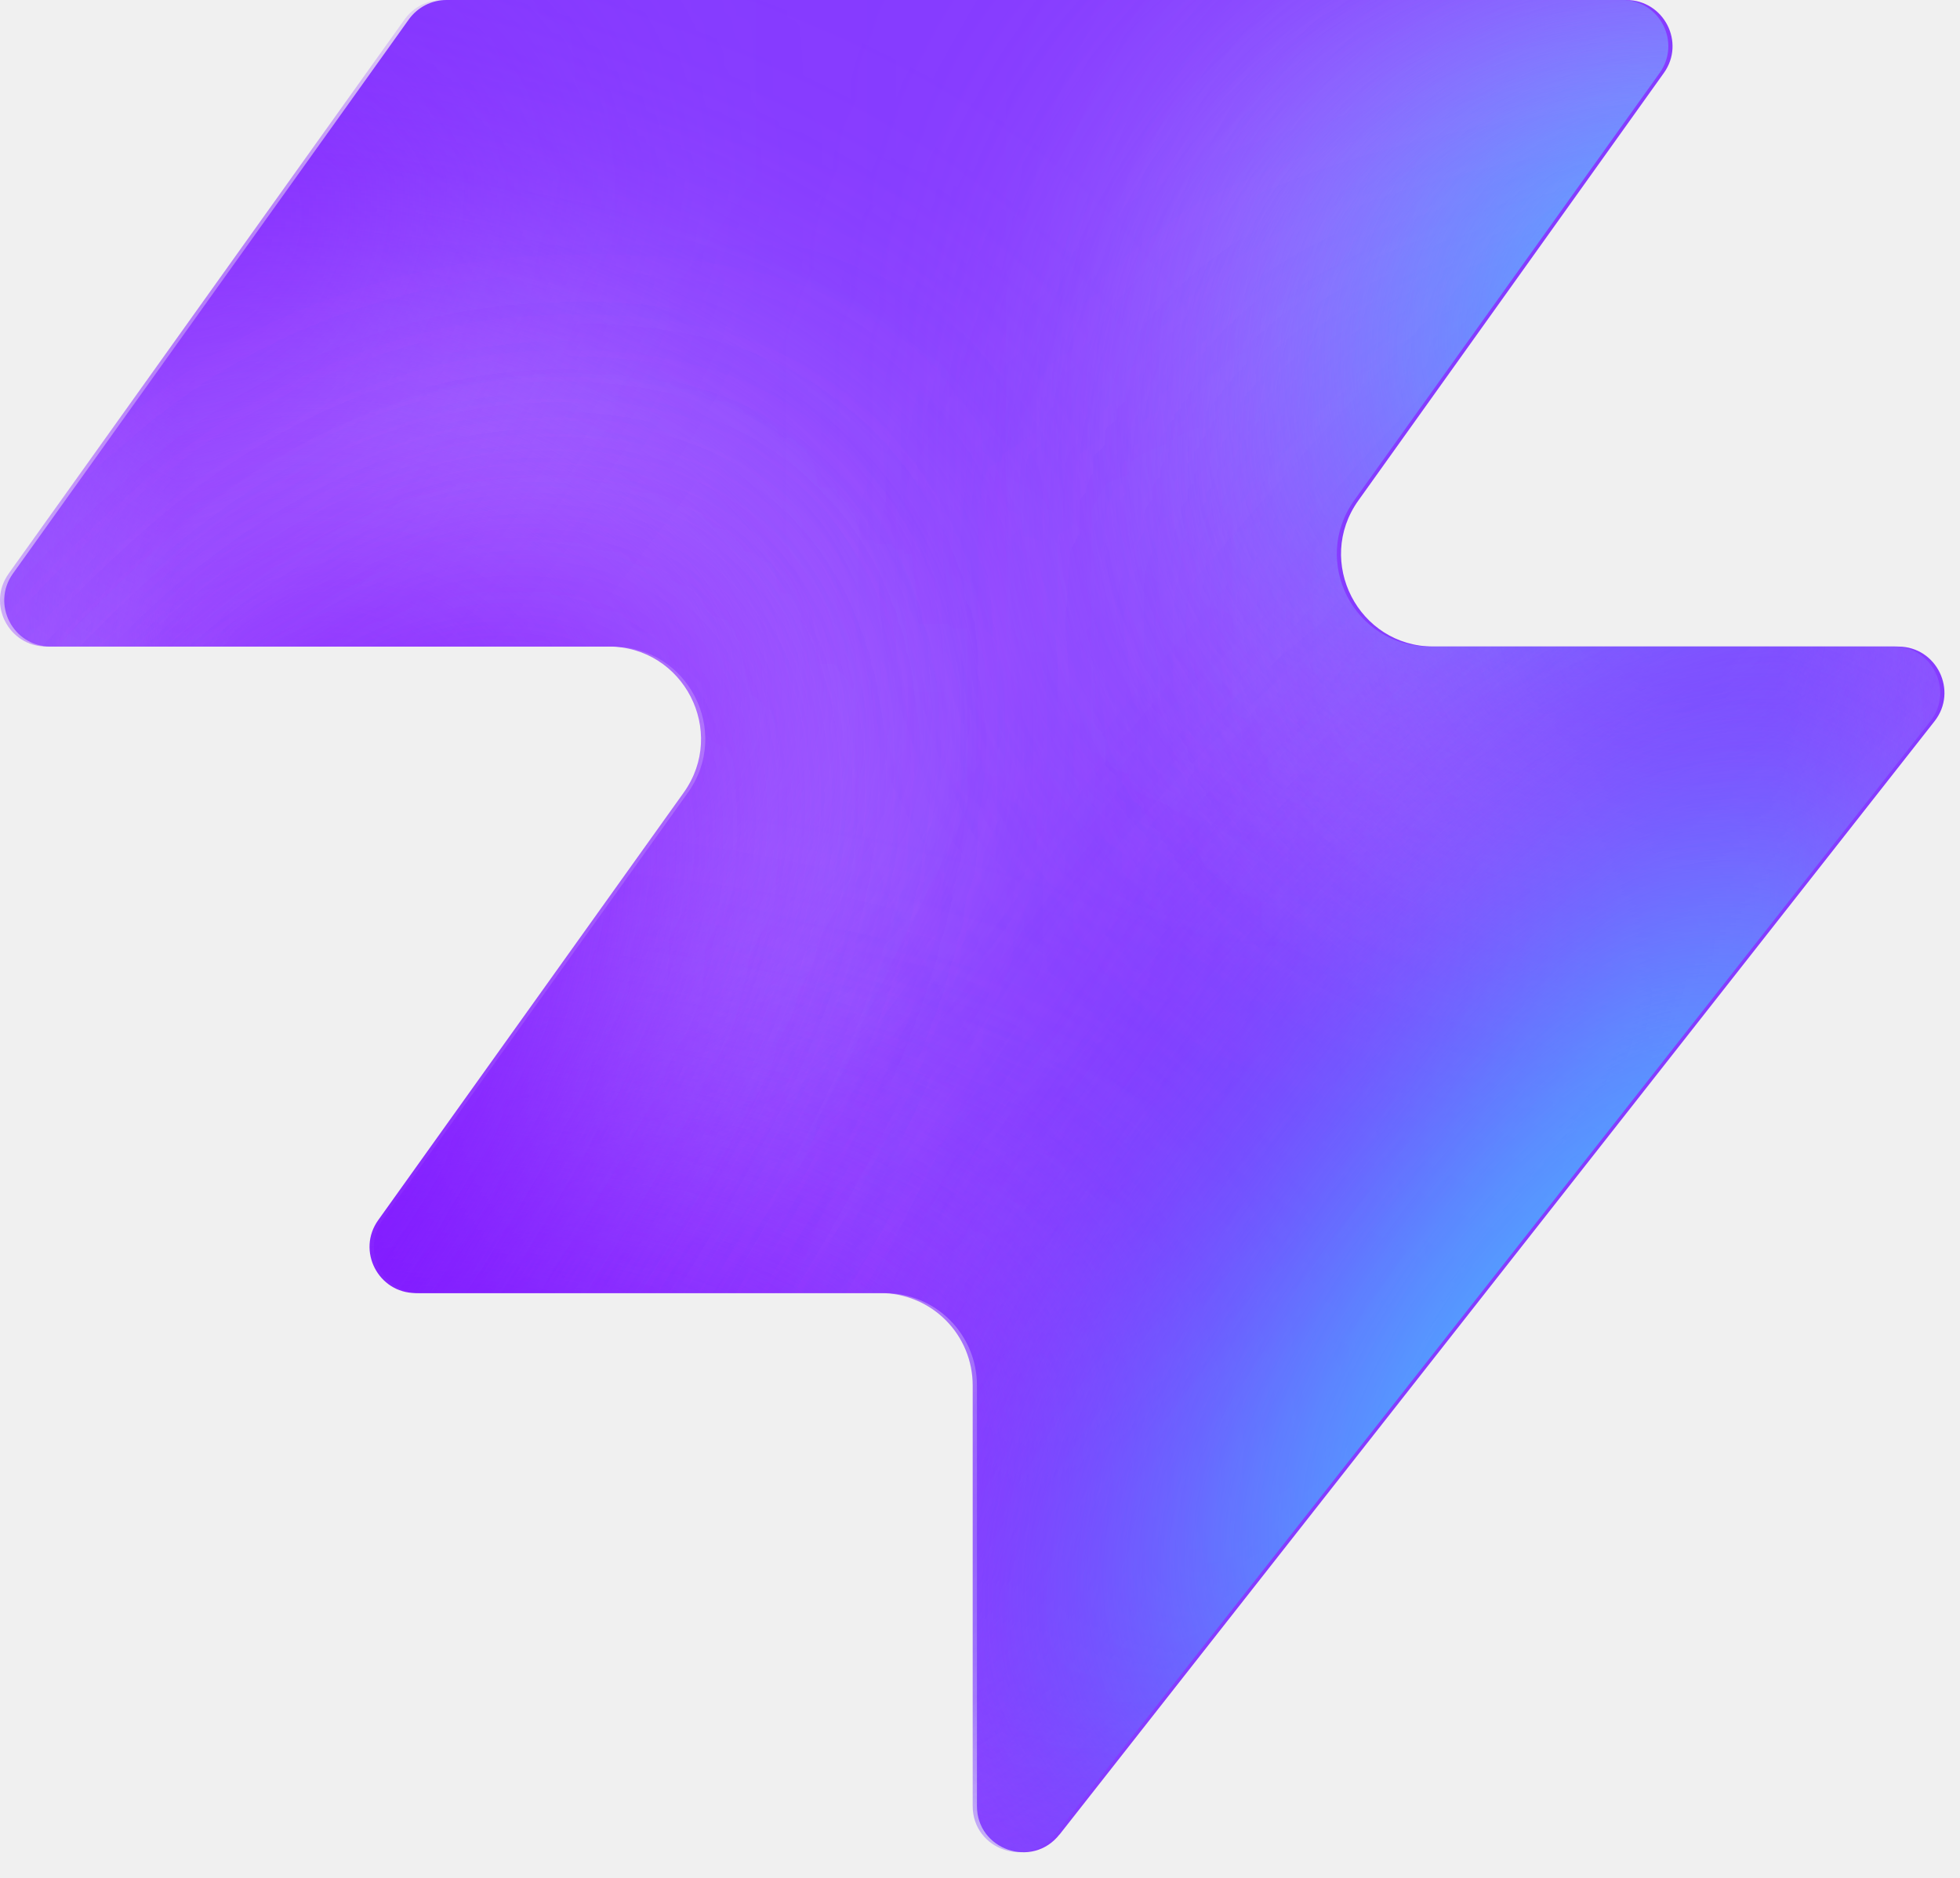
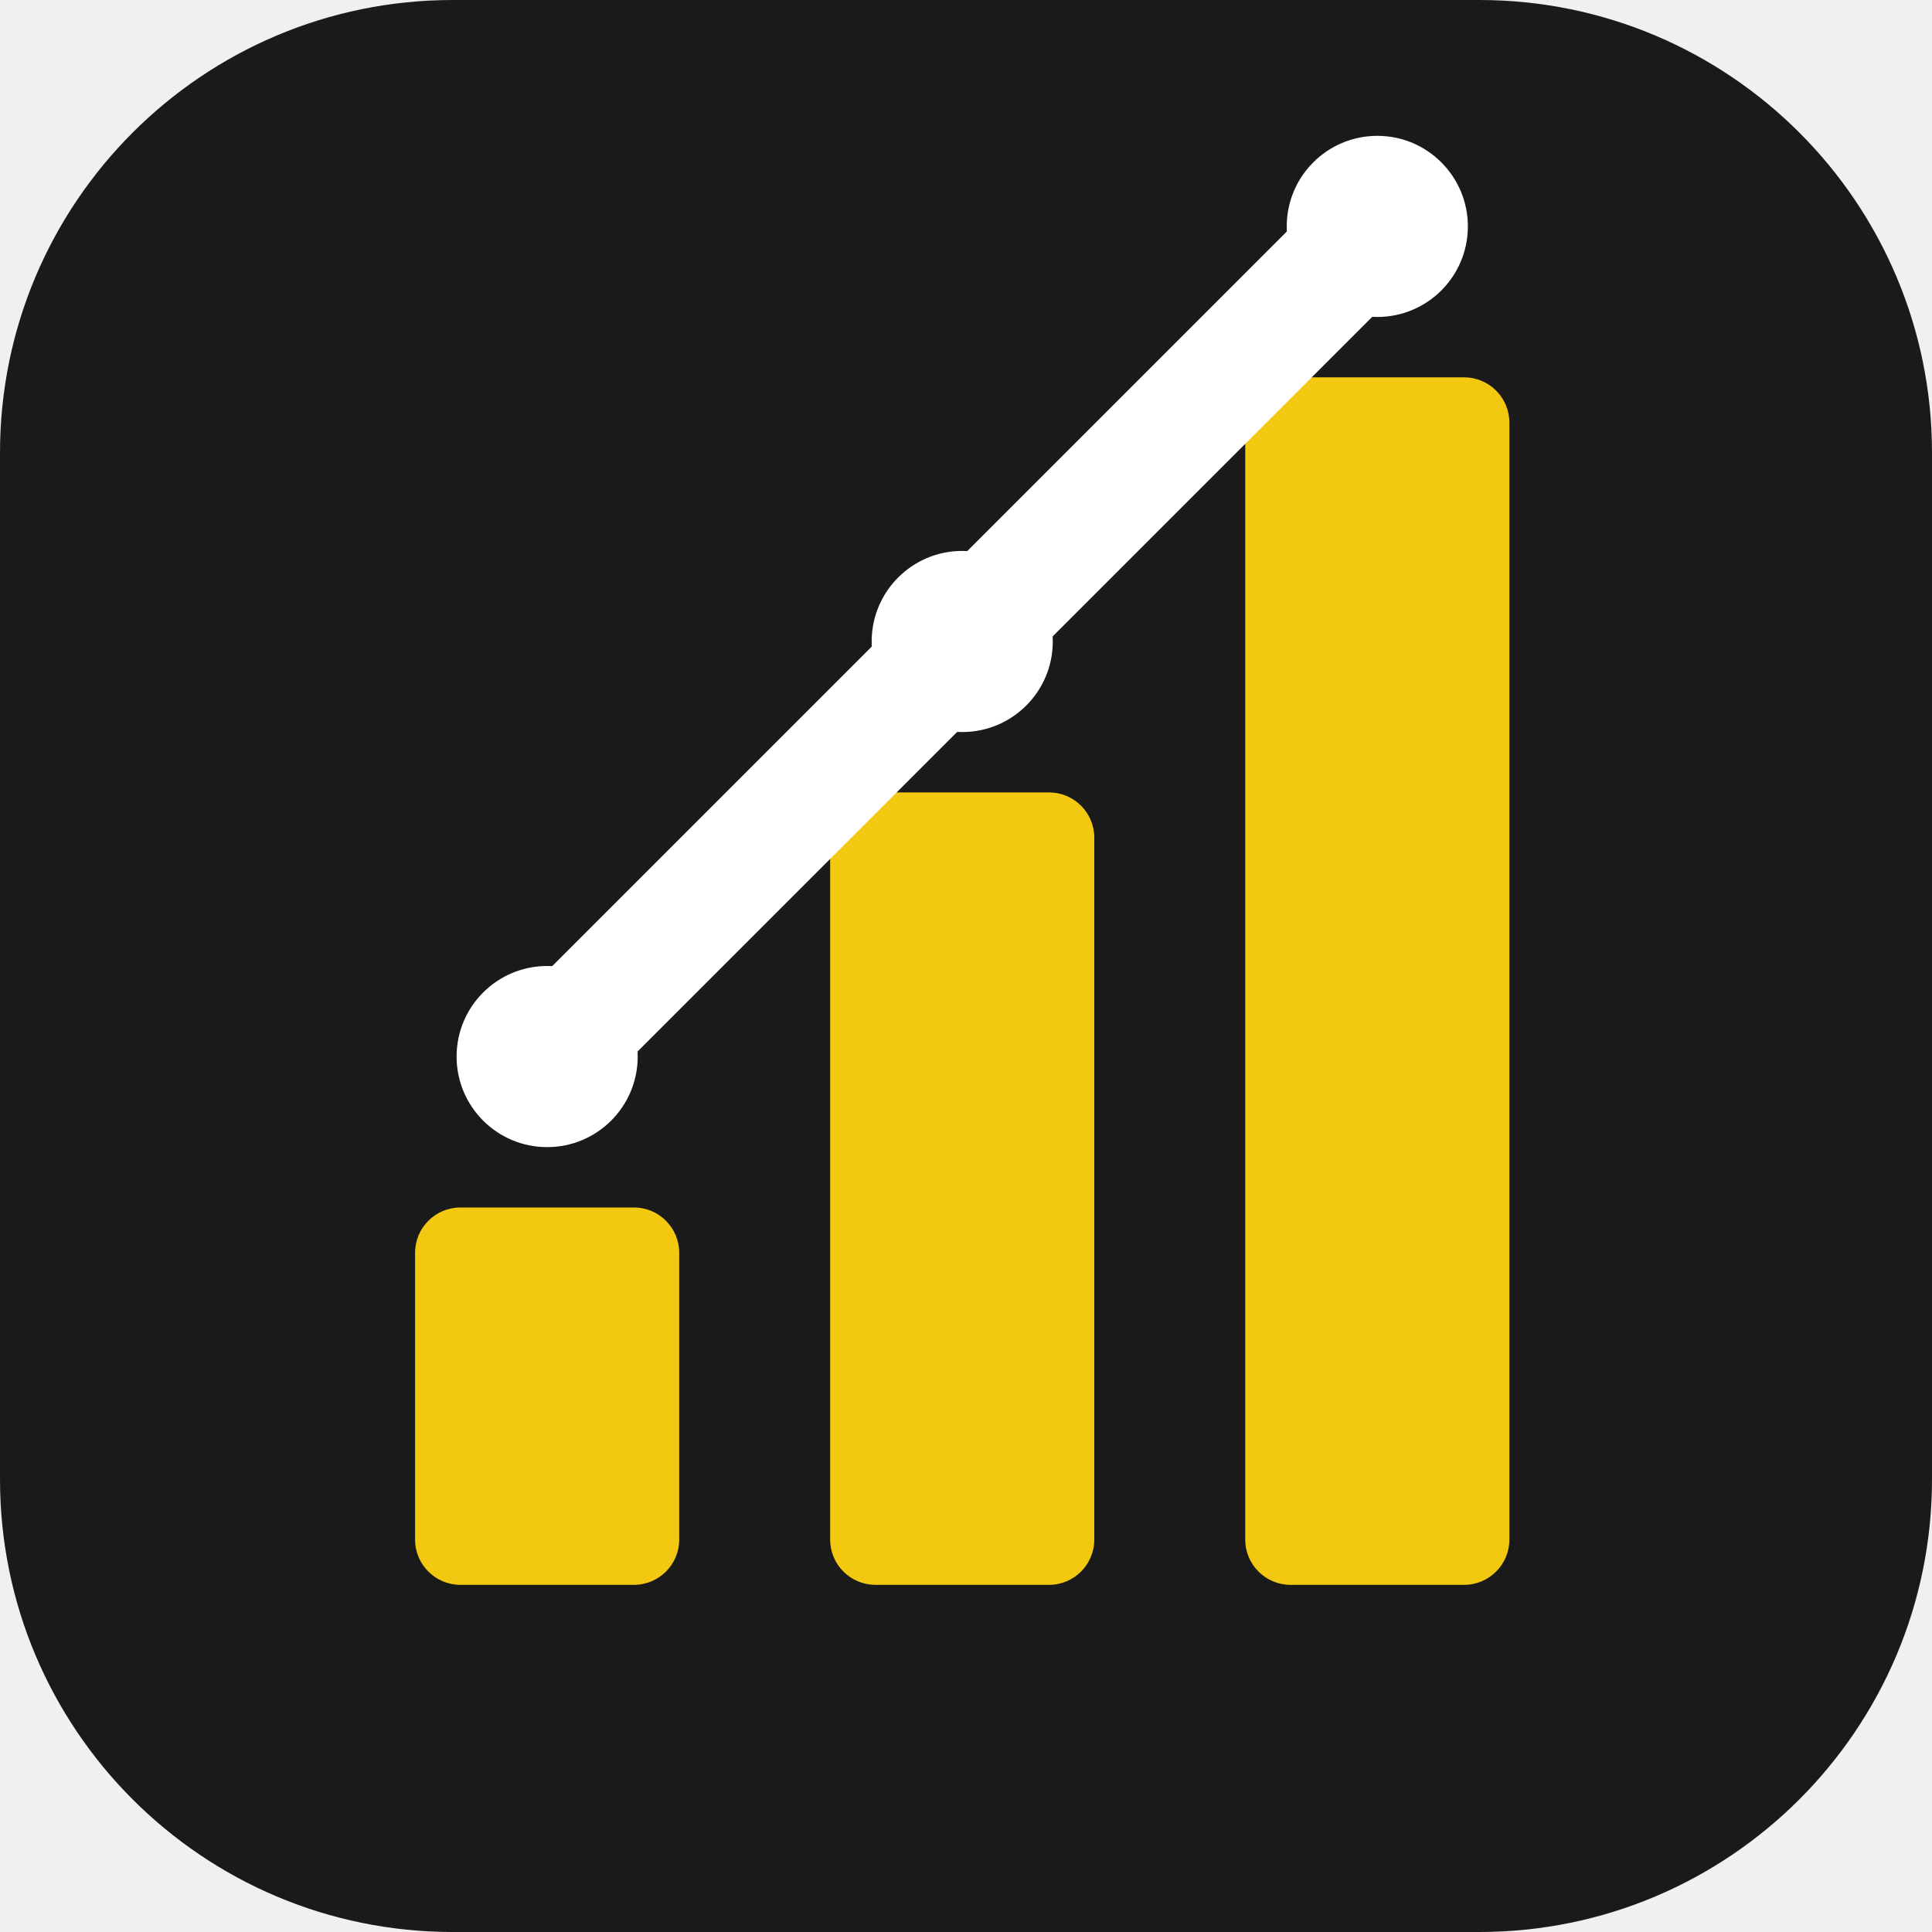
- <svg xmlns="http://www.w3.org/2000/svg" width="48" height="46" fill="none" viewBox="0 0 48 46">
-   <path fill="#863bff" d="M25.946 44.938c-.664.845-2.021.375-2.021-.698V33.937a2.26 2.26 0 0 0-2.262-2.262H10.287c-.92 0-1.456-1.04-.92-1.788l7.48-10.471c1.07-1.497 0-3.578-1.842-3.578H1.237c-.92 0-1.456-1.04-.92-1.788L10.013.474c.214-.297.556-.474.92-.474h28.894c.92 0 1.456 1.04.92 1.788l-7.48 10.471c-1.07 1.498 0 3.579 1.842 3.579h11.377c.943 0 1.473 1.088.89 1.83L25.947 44.94z" style="fill:#863bff;fill:color(display-p3 .525 .23 1);fill-opacity:1" />
-   <mask id="a" width="48" height="46" x="0" y="0" maskUnits="userSpaceOnUse" style="mask-type:alpha">
-     <path fill="#000" d="M25.842 44.938c-.664.844-2.021.375-2.021-.698V33.937a2.26 2.26 0 0 0-2.262-2.262H10.183c-.92 0-1.456-1.04-.92-1.788l7.48-10.471c1.07-1.498 0-3.579-1.842-3.579H1.133c-.92 0-1.456-1.04-.92-1.787L9.91.473c.214-.297.556-.474.92-.474h28.894c.92 0 1.456 1.04.92 1.788l-7.48 10.471c-1.07 1.498 0 3.578 1.842 3.578h11.377c.943 0 1.473 1.088.89 1.832L25.843 44.94z" style="fill:#000;fill-opacity:1" />
-   </mask>
-   <g mask="url(#a)">
-     <g filter="url(#b)">
-       <ellipse cx="5.508" cy="14.704" fill="#ede6ff" rx="5.508" ry="14.704" style="fill:#ede6ff;fill:color(display-p3 .927 .903 1);fill-opacity:1" transform="matrix(.00324 1 1 -.00324 -4.47 31.516)" />
-     </g>
-     <g filter="url(#c)">
-       <ellipse cx="10.399" cy="29.851" fill="#ede6ff" rx="10.399" ry="29.851" style="fill:#ede6ff;fill:color(display-p3 .927 .903 1);fill-opacity:1" transform="matrix(.00324 1 1 -.00324 -39.328 7.883)" />
-     </g>
-     <g filter="url(#d)">
-       <ellipse cx="5.508" cy="30.487" fill="#7e14ff" rx="5.508" ry="30.487" style="fill:#7e14ff;fill:color(display-p3 .492 .077 1);fill-opacity:1" transform="rotate(89.814 -25.913 -14.639)scale(1 -1)" />
-     </g>
-     <g filter="url(#e)">
-       <ellipse cx="5.508" cy="30.599" fill="#7e14ff" rx="5.508" ry="30.599" style="fill:#7e14ff;fill:color(display-p3 .492 .077 1);fill-opacity:1" transform="rotate(89.814 -32.644 -3.334)scale(1 -1)" />
-     </g>
-     <g filter="url(#f)">
-       <ellipse cx="5.508" cy="30.599" fill="#7e14ff" rx="5.508" ry="30.599" style="fill:#7e14ff;fill:color(display-p3 .492 .077 1);fill-opacity:1" transform="matrix(.00324 1 1 -.00324 -34.34 30.47)" />
-     </g>
-     <g filter="url(#g)">
-       <ellipse cx="14.072" cy="22.078" fill="#ede6ff" rx="14.072" ry="22.078" style="fill:#ede6ff;fill:color(display-p3 .927 .903 1);fill-opacity:1" transform="rotate(93.35 24.506 48.493)scale(-1 1)" />
-     </g>
-     <g filter="url(#h)">
-       <ellipse cx="3.47" cy="21.501" fill="#7e14ff" rx="3.47" ry="21.501" style="fill:#7e14ff;fill:color(display-p3 .492 .077 1);fill-opacity:1" transform="rotate(89.009 28.708 47.59)scale(-1 1)" />
-     </g>
-     <g filter="url(#i)">
-       <ellipse cx="3.47" cy="21.501" fill="#7e14ff" rx="3.47" ry="21.501" style="fill:#7e14ff;fill:color(display-p3 .492 .077 1);fill-opacity:1" transform="rotate(89.009 28.708 47.59)scale(-1 1)" />
-     </g>
-     <g filter="url(#j)">
-       <ellipse cx=".387" cy="8.972" fill="#7e14ff" rx="4.407" ry="29.108" style="fill:#7e14ff;fill:color(display-p3 .492 .077 1);fill-opacity:1" transform="rotate(39.51 .387 8.972)" />
-     </g>
-     <g filter="url(#k)">
-       <ellipse cx="47.523" cy="-6.092" fill="#7e14ff" rx="4.407" ry="29.108" style="fill:#7e14ff;fill:color(display-p3 .492 .077 1);fill-opacity:1" transform="rotate(37.892 47.523 -6.092)" />
-     </g>
-     <g filter="url(#l)">
-       <ellipse cx="41.412" cy="6.333" fill="#47bfff" rx="5.971" ry="9.665" style="fill:#47bfff;fill:color(display-p3 .28 .748 1);fill-opacity:1" transform="rotate(37.892 41.412 6.333)" />
-     </g>
-     <g filter="url(#m)">
-       <ellipse cx="-1.879" cy="38.332" fill="#7e14ff" rx="4.407" ry="29.108" style="fill:#7e14ff;fill:color(display-p3 .492 .077 1);fill-opacity:1" transform="rotate(37.892 -1.88 38.332)" />
-     </g>
-     <g filter="url(#n)">
-       <ellipse cx="-1.879" cy="38.332" fill="#7e14ff" rx="4.407" ry="29.108" style="fill:#7e14ff;fill:color(display-p3 .492 .077 1);fill-opacity:1" transform="rotate(37.892 -1.88 38.332)" />
-     </g>
-     <g filter="url(#o)">
-       <ellipse cx="35.651" cy="29.907" fill="#7e14ff" rx="4.407" ry="29.108" style="fill:#7e14ff;fill:color(display-p3 .492 .077 1);fill-opacity:1" transform="rotate(37.892 35.651 29.907)" />
-     </g>
-     <g filter="url(#p)">
-       <ellipse cx="38.418" cy="32.4" fill="#47bfff" rx="5.971" ry="15.297" style="fill:#47bfff;fill:color(display-p3 .28 .748 1);fill-opacity:1" transform="rotate(37.892 38.418 32.4)" />
-     </g>
-   </g>
-   <defs>
-     <filter id="b" width="60.045" height="41.654" x="-19.77" y="16.149" color-interpolation-filters="sRGB" filterUnits="userSpaceOnUse">
-       <feFlood flood-opacity="0" result="BackgroundImageFix" />
-       <feBlend in="SourceGraphic" in2="BackgroundImageFix" result="shape" />
-       <feGaussianBlur result="effect1_foregroundBlur_2002_17158" stdDeviation="7.659" />
-     </filter>
-     <filter id="c" width="90.34" height="51.437" x="-54.613" y="-7.533" color-interpolation-filters="sRGB" filterUnits="userSpaceOnUse">
-       <feFlood flood-opacity="0" result="BackgroundImageFix" />
-       <feBlend in="SourceGraphic" in2="BackgroundImageFix" result="shape" />
-       <feGaussianBlur result="effect1_foregroundBlur_2002_17158" stdDeviation="7.659" />
-     </filter>
-     <filter id="d" width="79.355" height="29.4" x="-49.64" y="2.03" color-interpolation-filters="sRGB" filterUnits="userSpaceOnUse">
-       <feFlood flood-opacity="0" result="BackgroundImageFix" />
-       <feBlend in="SourceGraphic" in2="BackgroundImageFix" result="shape" />
-       <feGaussianBlur result="effect1_foregroundBlur_2002_17158" stdDeviation="4.596" />
-     </filter>
-     <filter id="e" width="79.579" height="29.4" x="-45.045" y="20.029" color-interpolation-filters="sRGB" filterUnits="userSpaceOnUse">
-       <feFlood flood-opacity="0" result="BackgroundImageFix" />
-       <feBlend in="SourceGraphic" in2="BackgroundImageFix" result="shape" />
-       <feGaussianBlur result="effect1_foregroundBlur_2002_17158" stdDeviation="4.596" />
-     </filter>
-     <filter id="f" width="79.579" height="29.4" x="-43.513" y="21.178" color-interpolation-filters="sRGB" filterUnits="userSpaceOnUse">
-       <feFlood flood-opacity="0" result="BackgroundImageFix" />
-       <feBlend in="SourceGraphic" in2="BackgroundImageFix" result="shape" />
-       <feGaussianBlur result="effect1_foregroundBlur_2002_17158" stdDeviation="4.596" />
-     </filter>
-     <filter id="g" width="74.749" height="58.852" x="15.756" y="-17.901" color-interpolation-filters="sRGB" filterUnits="userSpaceOnUse">
-       <feFlood flood-opacity="0" result="BackgroundImageFix" />
-       <feBlend in="SourceGraphic" in2="BackgroundImageFix" result="shape" />
-       <feGaussianBlur result="effect1_foregroundBlur_2002_17158" stdDeviation="7.659" />
-     </filter>
-     <filter id="h" width="61.377" height="25.362" x="23.548" y="2.284" color-interpolation-filters="sRGB" filterUnits="userSpaceOnUse">
-       <feFlood flood-opacity="0" result="BackgroundImageFix" />
-       <feBlend in="SourceGraphic" in2="BackgroundImageFix" result="shape" />
-       <feGaussianBlur result="effect1_foregroundBlur_2002_17158" stdDeviation="4.596" />
-     </filter>
-     <filter id="i" width="61.377" height="25.362" x="23.548" y="2.284" color-interpolation-filters="sRGB" filterUnits="userSpaceOnUse">
-       <feFlood flood-opacity="0" result="BackgroundImageFix" />
-       <feBlend in="SourceGraphic" in2="BackgroundImageFix" result="shape" />
-       <feGaussianBlur result="effect1_foregroundBlur_2002_17158" stdDeviation="4.596" />
-     </filter>
-     <filter id="j" width="56.045" height="63.649" x="-27.636" y="-22.853" color-interpolation-filters="sRGB" filterUnits="userSpaceOnUse">
-       <feFlood flood-opacity="0" result="BackgroundImageFix" />
-       <feBlend in="SourceGraphic" in2="BackgroundImageFix" result="shape" />
-       <feGaussianBlur result="effect1_foregroundBlur_2002_17158" stdDeviation="4.596" />
-     </filter>
-     <filter id="k" width="54.814" height="64.646" x="20.116" y="-38.415" color-interpolation-filters="sRGB" filterUnits="userSpaceOnUse">
-       <feFlood flood-opacity="0" result="BackgroundImageFix" />
-       <feBlend in="SourceGraphic" in2="BackgroundImageFix" result="shape" />
-       <feGaussianBlur result="effect1_foregroundBlur_2002_17158" stdDeviation="4.596" />
-     </filter>
-     <filter id="l" width="33.541" height="35.313" x="24.641" y="-11.323" color-interpolation-filters="sRGB" filterUnits="userSpaceOnUse">
-       <feFlood flood-opacity="0" result="BackgroundImageFix" />
-       <feBlend in="SourceGraphic" in2="BackgroundImageFix" result="shape" />
-       <feGaussianBlur result="effect1_foregroundBlur_2002_17158" stdDeviation="4.596" />
-     </filter>
-     <filter id="m" width="54.814" height="64.646" x="-29.286" y="6.009" color-interpolation-filters="sRGB" filterUnits="userSpaceOnUse">
-       <feFlood flood-opacity="0" result="BackgroundImageFix" />
-       <feBlend in="SourceGraphic" in2="BackgroundImageFix" result="shape" />
-       <feGaussianBlur result="effect1_foregroundBlur_2002_17158" stdDeviation="4.596" />
-     </filter>
-     <filter id="n" width="54.814" height="64.646" x="-29.286" y="6.009" color-interpolation-filters="sRGB" filterUnits="userSpaceOnUse">
-       <feFlood flood-opacity="0" result="BackgroundImageFix" />
-       <feBlend in="SourceGraphic" in2="BackgroundImageFix" result="shape" />
-       <feGaussianBlur result="effect1_foregroundBlur_2002_17158" stdDeviation="4.596" />
-     </filter>
-     <filter id="o" width="54.814" height="64.646" x="8.244" y="-2.416" color-interpolation-filters="sRGB" filterUnits="userSpaceOnUse">
-       <feFlood flood-opacity="0" result="BackgroundImageFix" />
-       <feBlend in="SourceGraphic" in2="BackgroundImageFix" result="shape" />
-       <feGaussianBlur result="effect1_foregroundBlur_2002_17158" stdDeviation="4.596" />
-     </filter>
-     <filter id="p" width="39.409" height="43.623" x="18.713" y="10.588" color-interpolation-filters="sRGB" filterUnits="userSpaceOnUse">
-       <feFlood flood-opacity="0" result="BackgroundImageFix" />
-       <feBlend in="SourceGraphic" in2="BackgroundImageFix" result="shape" />
-       <feGaussianBlur result="effect1_foregroundBlur_2002_17158" stdDeviation="4.596" />
-     </filter>
-   </defs>
+ <svg xmlns="http://www.w3.org/2000/svg" viewBox="0 0 512 512">
+   <rect width="512" height="512" rx="120" fill="#1A1A1A" />
+   <rect x="110" y="320" width="70" height="100" rx="12" fill="#F2C811" />
+   <rect x="220" y="210" width="70" height="210" rx="12" fill="#F2C811" />
+   <rect x="330" y="100" width="70" height="320" rx="12" fill="#F2C811" />
+   <path d="M 145 280 L 255 170 L 365 60" fill="none" stroke="#FFFFFF" stroke-width="32" stroke-linecap="round" stroke-linejoin="round" />
+   <circle cx="145" cy="280" r="24" fill="#FFFFFF" />
+   <circle cx="255" cy="170" r="24" fill="#FFFFFF" />
+   <circle cx="365" cy="60" r="24" fill="#FFFFFF" />
</svg>
